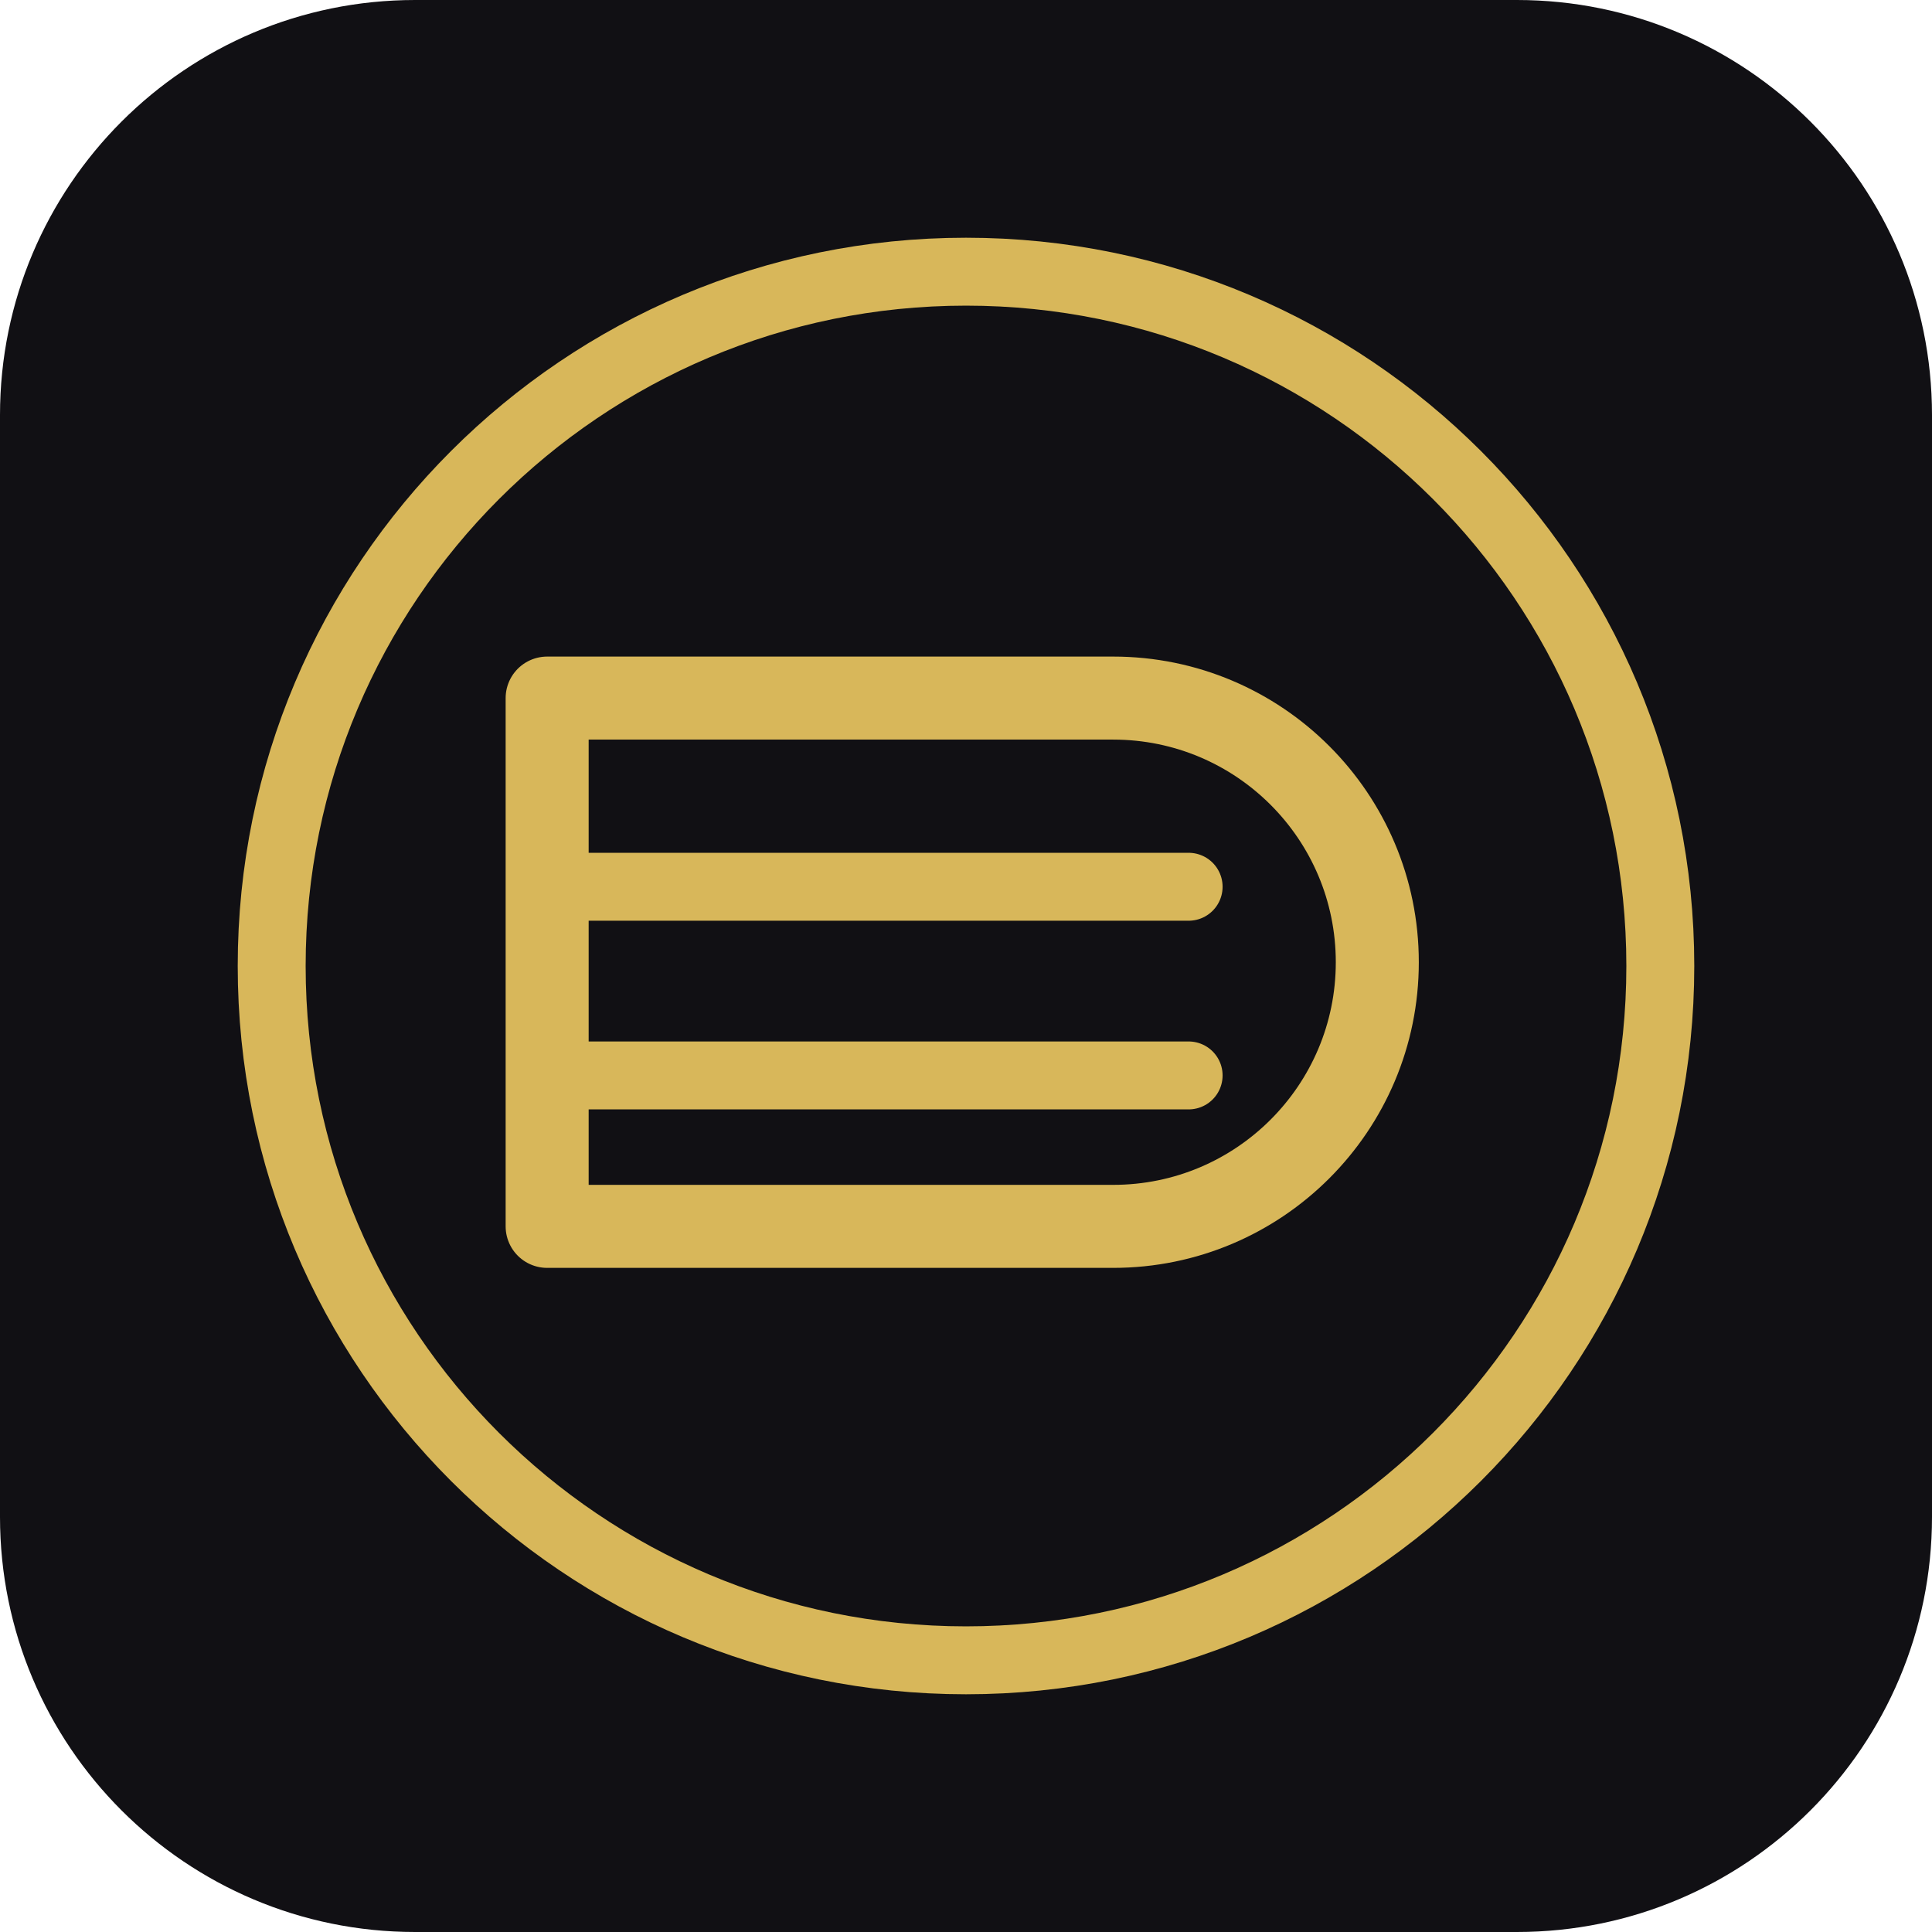
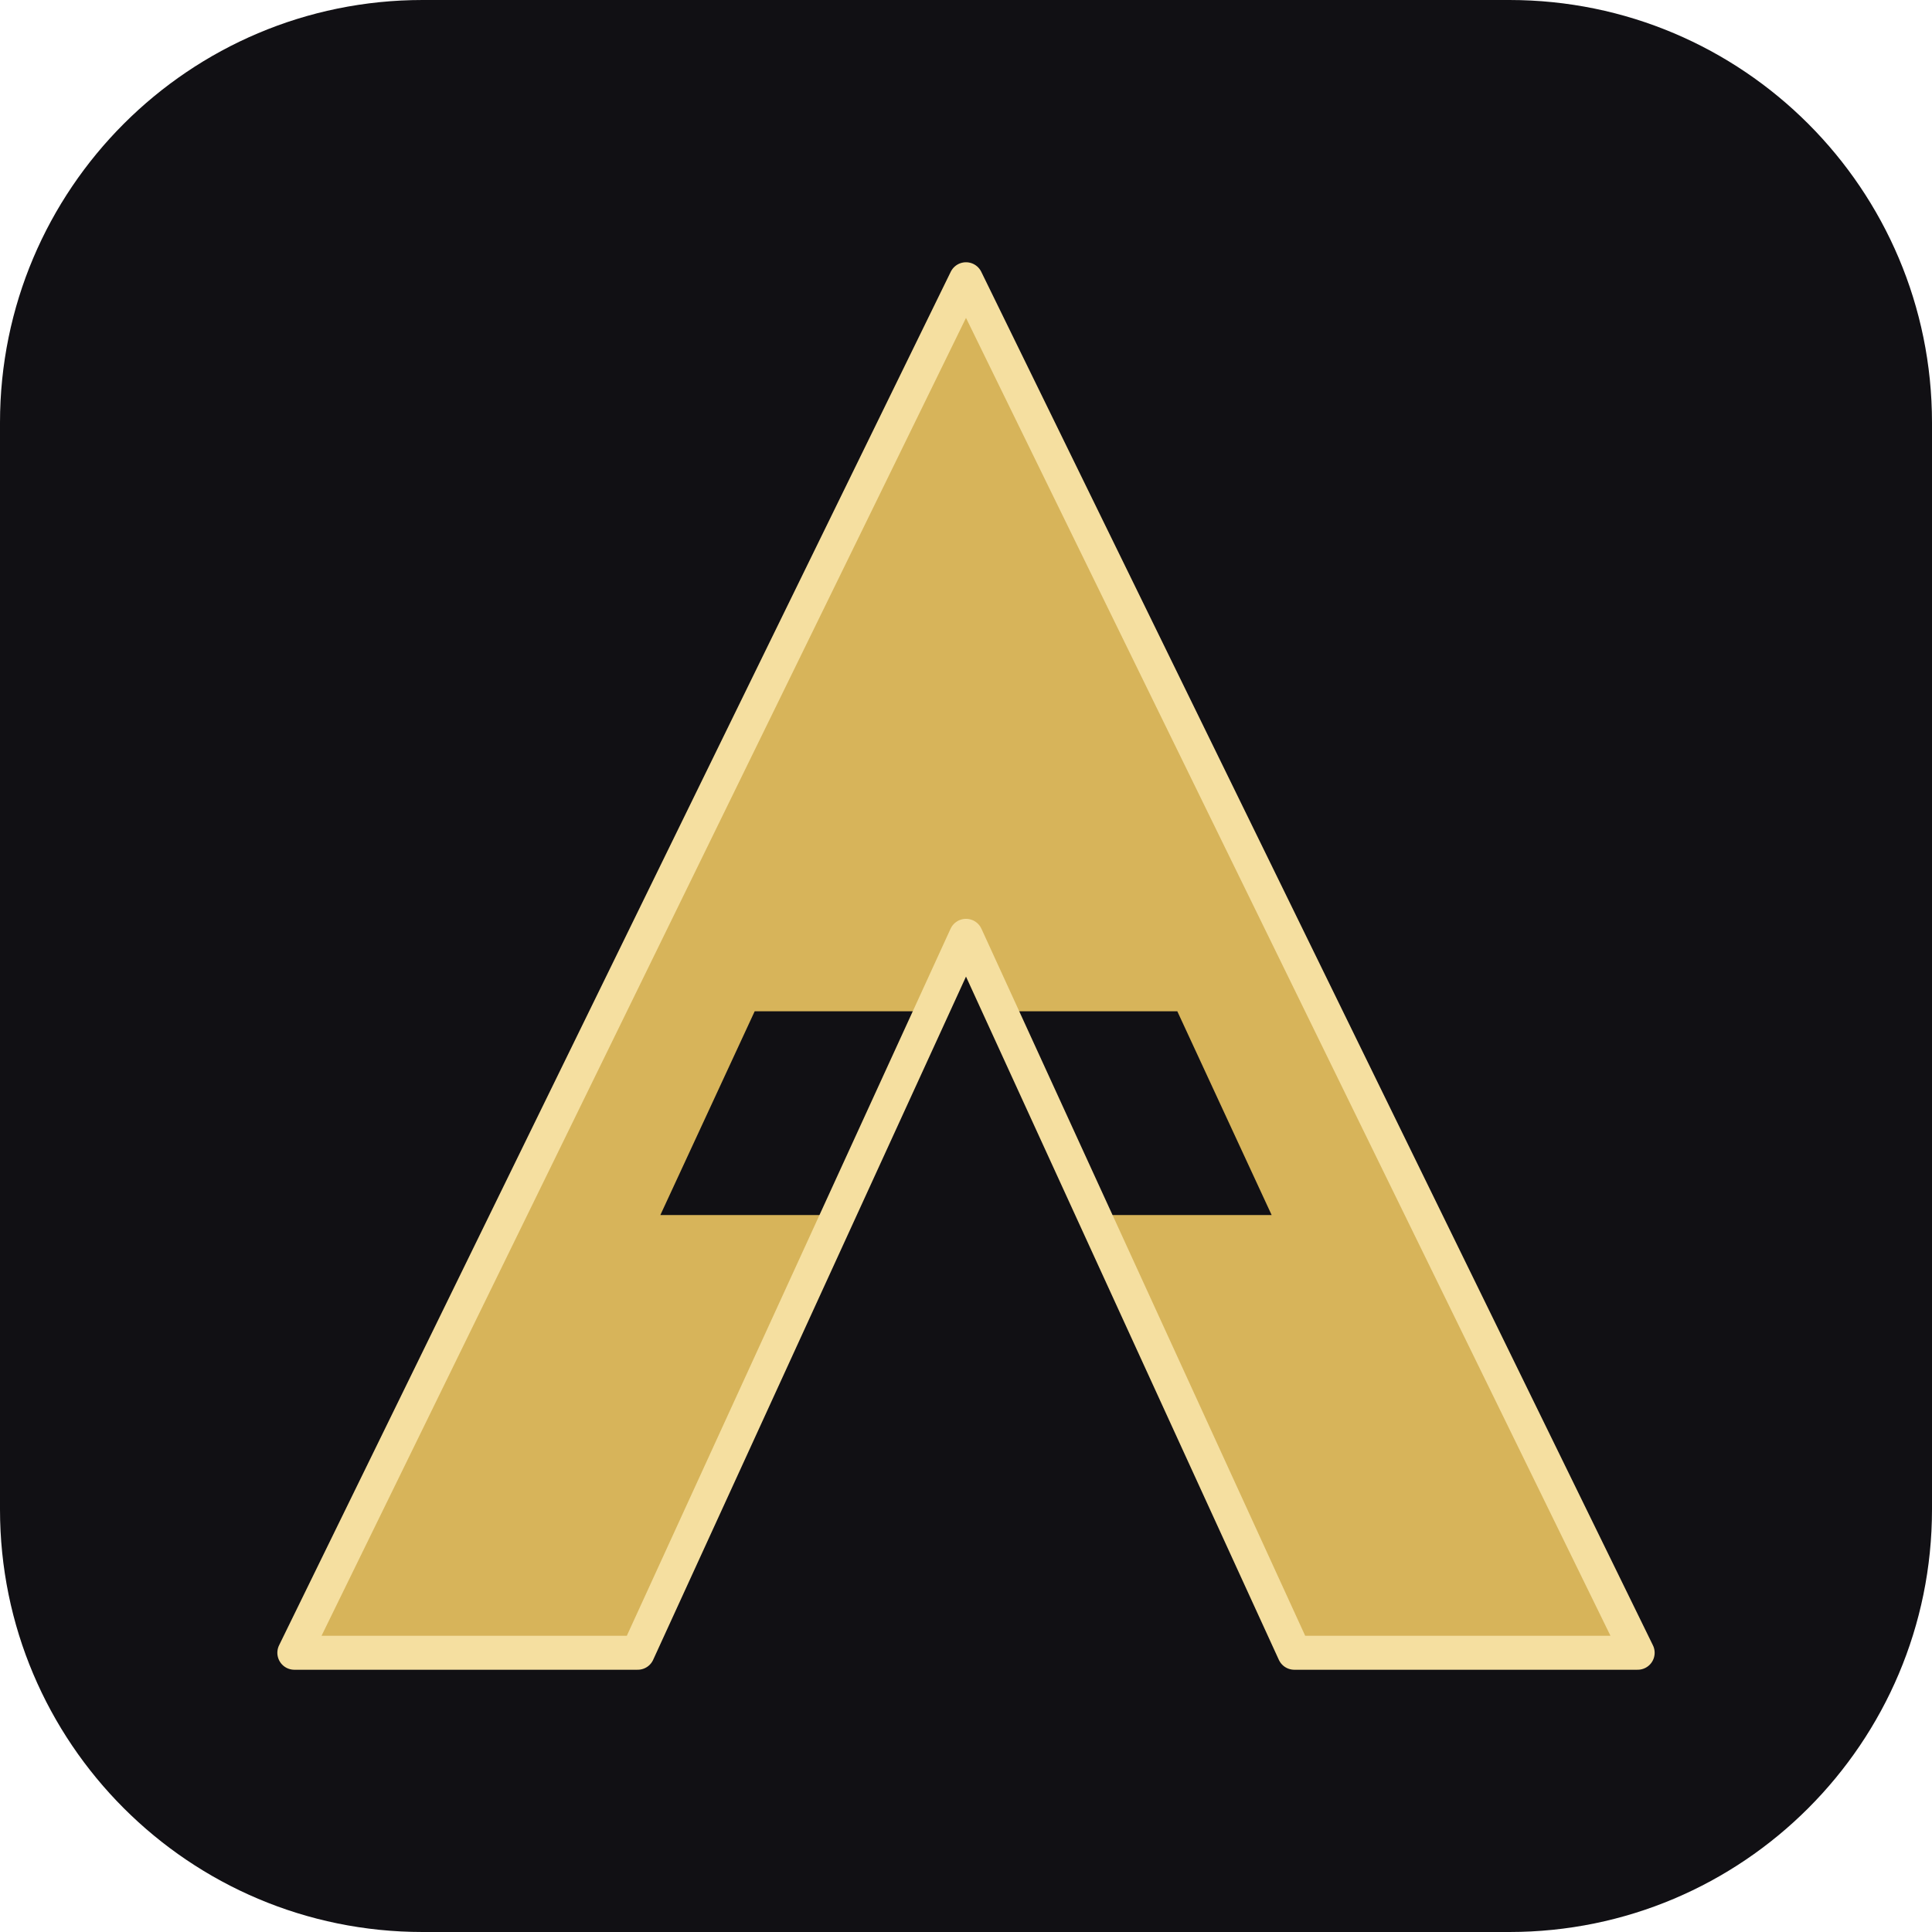
<svg xmlns="http://www.w3.org/2000/svg" viewBox="0 0 512 512">
-   <rect width="512" height="512" rx="110" fill="#111014" />
-   <circle cx="256" cy="256" r="184" fill="none" stroke="#d8b75a" stroke-width="18" />
-   <path d="M145 185h150a70 70 0 0 1 0 140H145z" fill="none" stroke="#d8b75a" stroke-width="22" stroke-linejoin="round" />
-   <path d="M145 235h170M145 285h170" stroke="#d8b75a" stroke-width="18" stroke-linecap="round" />
+   <rect width="512" height="512" rx="112" fill="#111014" />
+   <path d="M256 74 78 438h91l87-190 87 190h91L256 74Z" fill="#d7b45a" />
+   <path d="M175 322h162l-25-54H200l-25 54Z" fill="#111014" />
+   <path d="M256 74 78 438h91l87-190 87 190h91L256 74Z" fill="none" stroke="#f5dfa0" stroke-width="9" stroke-linejoin="round" />
</svg>
